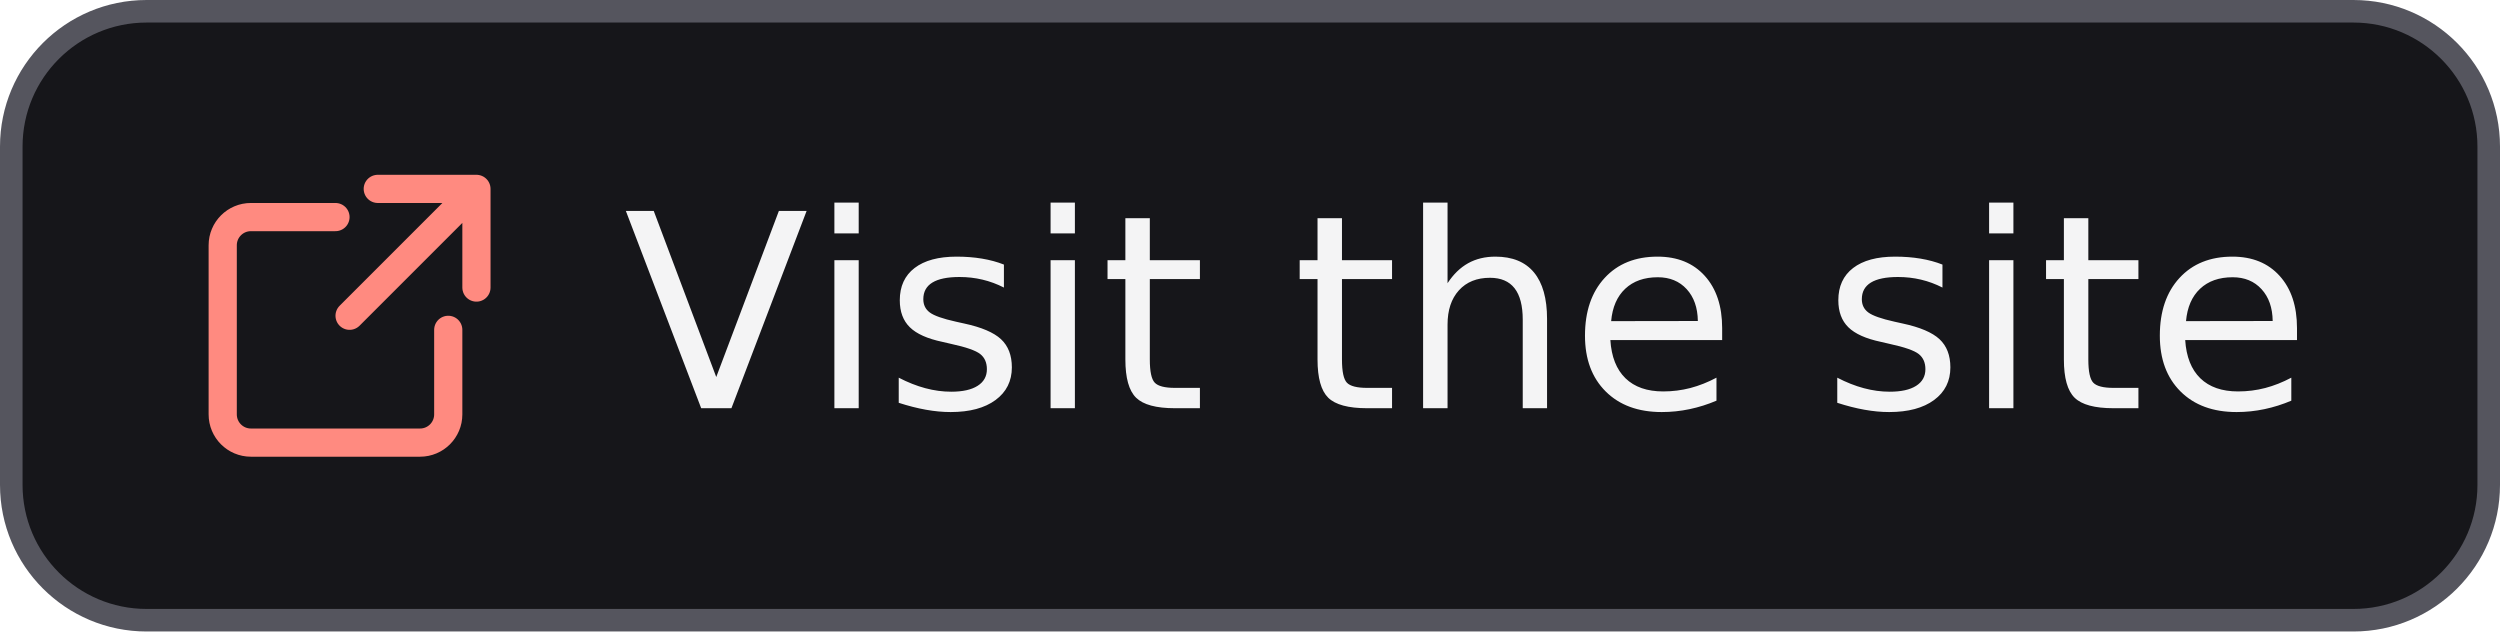
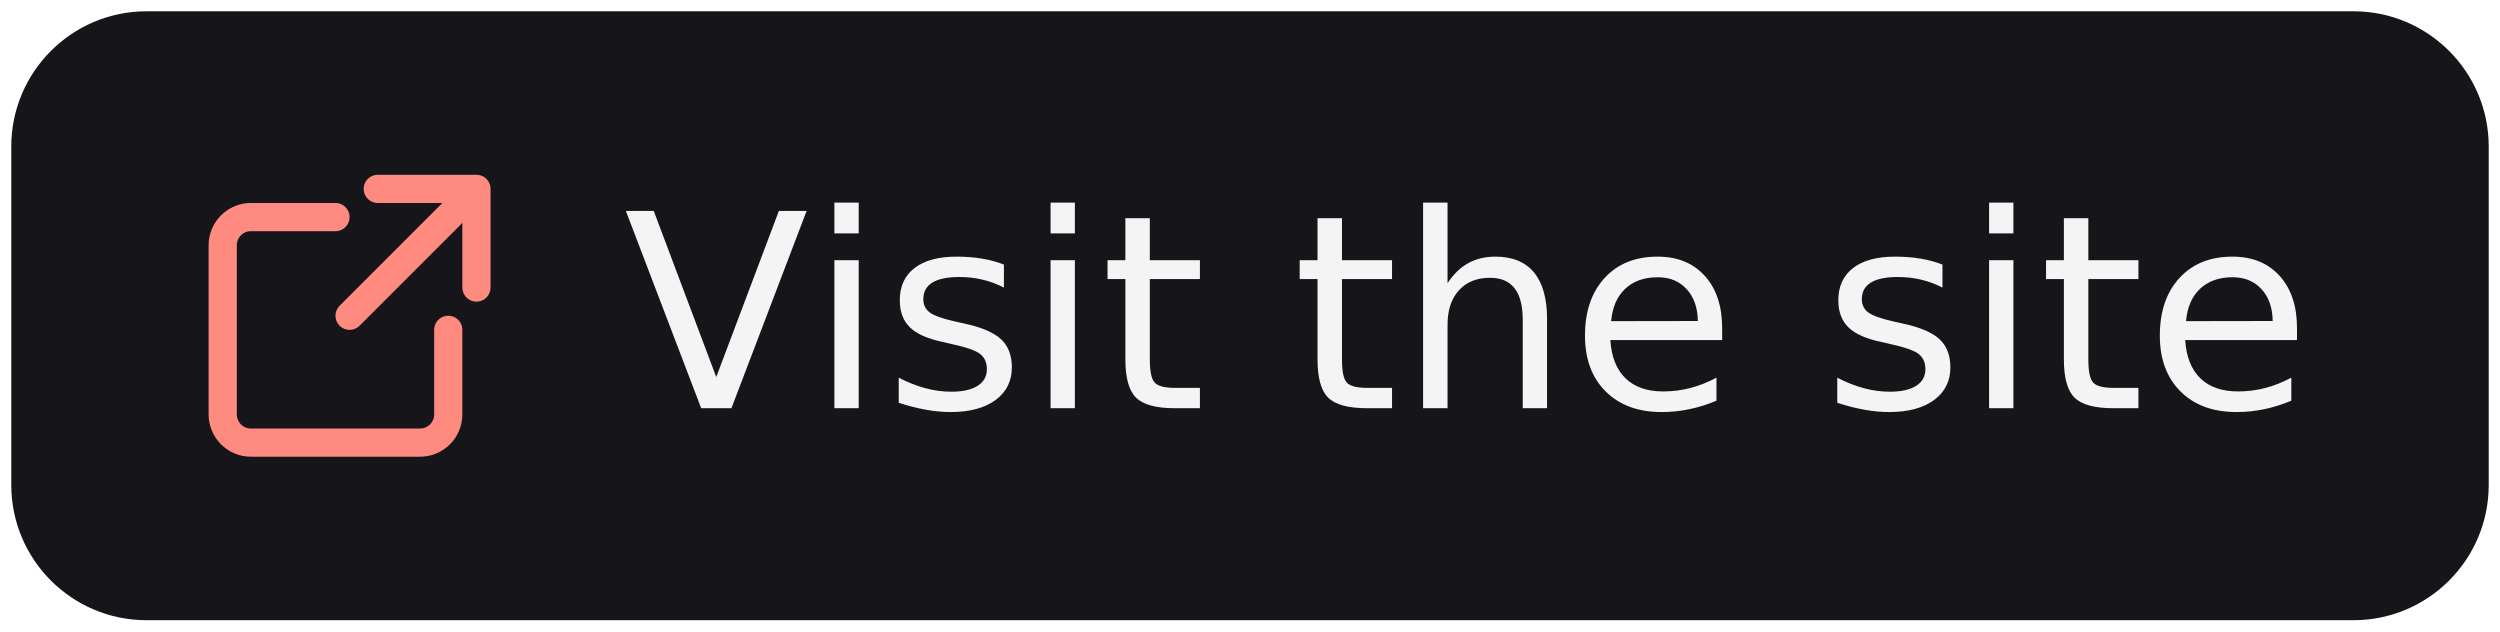
<svg xmlns="http://www.w3.org/2000/svg" width="110.848" height="28" viewBox="0 0 110.848 28" role="img" aria-labelledby="title">
-   <rect x=".5" y=".5" width="109.848" height="27" rx="6" fill="#16161a" stroke="#55555e" />
+   <rect x=".5" y=".5" width="109.848" height="27" rx="6" fill="#16161a" />
  <path d="M14 3h7v7m0-7-9 9m7 1v6a2 2 0 0 1-2 2H5a2 2 0 0 1-2-2V7a2 2 0 0 1 2-2h6" transform="translate(8 6.5) scale(.625)" fill="none" stroke="#FF8A80" stroke-width="2" stroke-linecap="round" stroke-linejoin="round" />
  <path d="M3.434 18.1 0.094 9.352H1.33L4.102 16.717L6.879 9.352H8.109L4.775 18.1ZM9.34 11.538H10.418V18.1H9.34ZM9.34 8.983H10.418V10.348H9.34ZM16.857 11.731V12.75Q16.4 12.516 15.908 12.399Q15.416 12.282 14.889 12.282Q14.086 12.282 13.685 12.528Q13.283 12.774 13.283 13.266Q13.283 13.641 13.57 13.855Q13.857 14.069 14.725 14.262L15.094 14.344Q16.242 14.59 16.726 15.038Q17.209 15.487 17.209 16.289Q17.209 17.204 16.485 17.737Q15.762 18.27 14.496 18.27Q13.969 18.27 13.397 18.167Q12.826 18.065 12.193 17.86V16.746Q12.791 17.057 13.371 17.212Q13.951 17.368 14.52 17.368Q15.281 17.368 15.691 17.107Q16.102 16.846 16.102 16.371Q16.102 15.932 15.806 15.698Q15.51 15.463 14.508 15.246L14.133 15.159Q13.131 14.948 12.686 14.511Q12.24 14.075 12.24 13.313Q12.24 12.387 12.896 11.883Q13.553 11.379 14.76 11.379Q15.357 11.379 15.885 11.467Q16.412 11.555 16.857 11.731ZM18.926 11.538H20.004V18.1H18.926ZM18.926 8.983H20.004V10.348H18.926ZM23.326 9.674V11.538H25.547V12.375H23.326V15.938Q23.326 16.741 23.546 16.969Q23.766 17.198 24.439 17.198H25.547V18.1H24.439Q23.191 18.1 22.717 17.634Q22.242 17.168 22.242 15.938V12.375H21.451V11.538H22.242V9.674ZM31.846 9.674V11.538H34.066V12.375H31.846V15.938Q31.846 16.741 32.065 16.969Q32.285 17.198 32.959 17.198H34.066V18.1H32.959Q31.711 18.1 31.236 17.634Q30.762 17.168 30.762 15.938V12.375H29.971V11.538H30.762V9.674ZM40.939 14.139V18.1H39.861V14.174Q39.861 13.243 39.498 12.78Q39.135 12.317 38.408 12.317Q37.535 12.317 37.031 12.873Q36.527 13.43 36.527 14.391V18.1H35.443V8.983H36.527V12.557Q36.914 11.965 37.438 11.672Q37.963 11.379 38.648 11.379Q39.779 11.379 40.359 12.079Q40.939 12.78 40.939 14.139ZM48.703 14.549V15.077H43.746Q43.816 16.19 44.417 16.773Q45.018 17.356 46.09 17.356Q46.711 17.356 47.294 17.204Q47.877 17.051 48.451 16.746V17.766Q47.871 18.012 47.262 18.141Q46.652 18.27 46.025 18.27Q44.455 18.27 43.538 17.356Q42.621 16.442 42.621 14.883Q42.621 13.272 43.491 12.326Q44.361 11.379 45.838 11.379Q47.162 11.379 47.933 12.232Q48.703 13.084 48.703 14.549ZM47.625 14.233Q47.613 13.348 47.13 12.821Q46.646 12.293 45.85 12.293Q44.947 12.293 44.405 12.803Q43.863 13.313 43.781 14.239ZM58.471 11.731V12.75Q58.014 12.516 57.521 12.399Q57.029 12.282 56.502 12.282Q55.699 12.282 55.298 12.528Q54.896 12.774 54.896 13.266Q54.896 13.641 55.184 13.855Q55.471 14.069 56.338 14.262L56.707 14.344Q57.855 14.59 58.339 15.038Q58.822 15.487 58.822 16.289Q58.822 17.204 58.099 17.737Q57.375 18.27 56.109 18.27Q55.582 18.27 55.011 18.167Q54.439 18.065 53.807 17.86V16.746Q54.404 17.057 54.984 17.212Q55.564 17.368 56.133 17.368Q56.895 17.368 57.305 17.107Q57.715 16.846 57.715 16.371Q57.715 15.932 57.419 15.698Q57.123 15.463 56.121 15.246L55.746 15.159Q54.744 14.948 54.299 14.511Q53.854 14.075 53.854 13.313Q53.854 12.387 54.51 11.883Q55.166 11.379 56.373 11.379Q56.971 11.379 57.498 11.467Q58.025 11.555 58.471 11.731ZM60.539 11.538H61.617V18.1H60.539ZM60.539 8.983H61.617V10.348H60.539ZM64.939 9.674V11.538H67.16V12.375H64.939V15.938Q64.939 16.741 65.159 16.969Q65.379 17.198 66.053 17.198H67.16V18.1H66.053Q64.805 18.1 64.33 17.634Q63.855 17.168 63.855 15.938V12.375H63.064V11.538H63.855V9.674ZM74.191 14.549V15.077H69.234Q69.305 16.19 69.905 16.773Q70.506 17.356 71.578 17.356Q72.199 17.356 72.782 17.204Q73.365 17.051 73.939 16.746V17.766Q73.359 18.012 72.75 18.141Q72.141 18.27 71.514 18.27Q69.943 18.27 69.026 17.356Q68.109 16.442 68.109 14.883Q68.109 13.272 68.979 12.326Q69.85 11.379 71.326 11.379Q72.65 11.379 73.421 12.232Q74.191 13.084 74.191 14.549ZM73.113 14.233Q73.102 13.348 72.618 12.821Q72.135 12.293 71.338 12.293Q70.436 12.293 69.894 12.803Q69.352 13.313 69.27 14.239Z" transform="translate(27.656 0)" fill="#f4f4f5" />
</svg>
